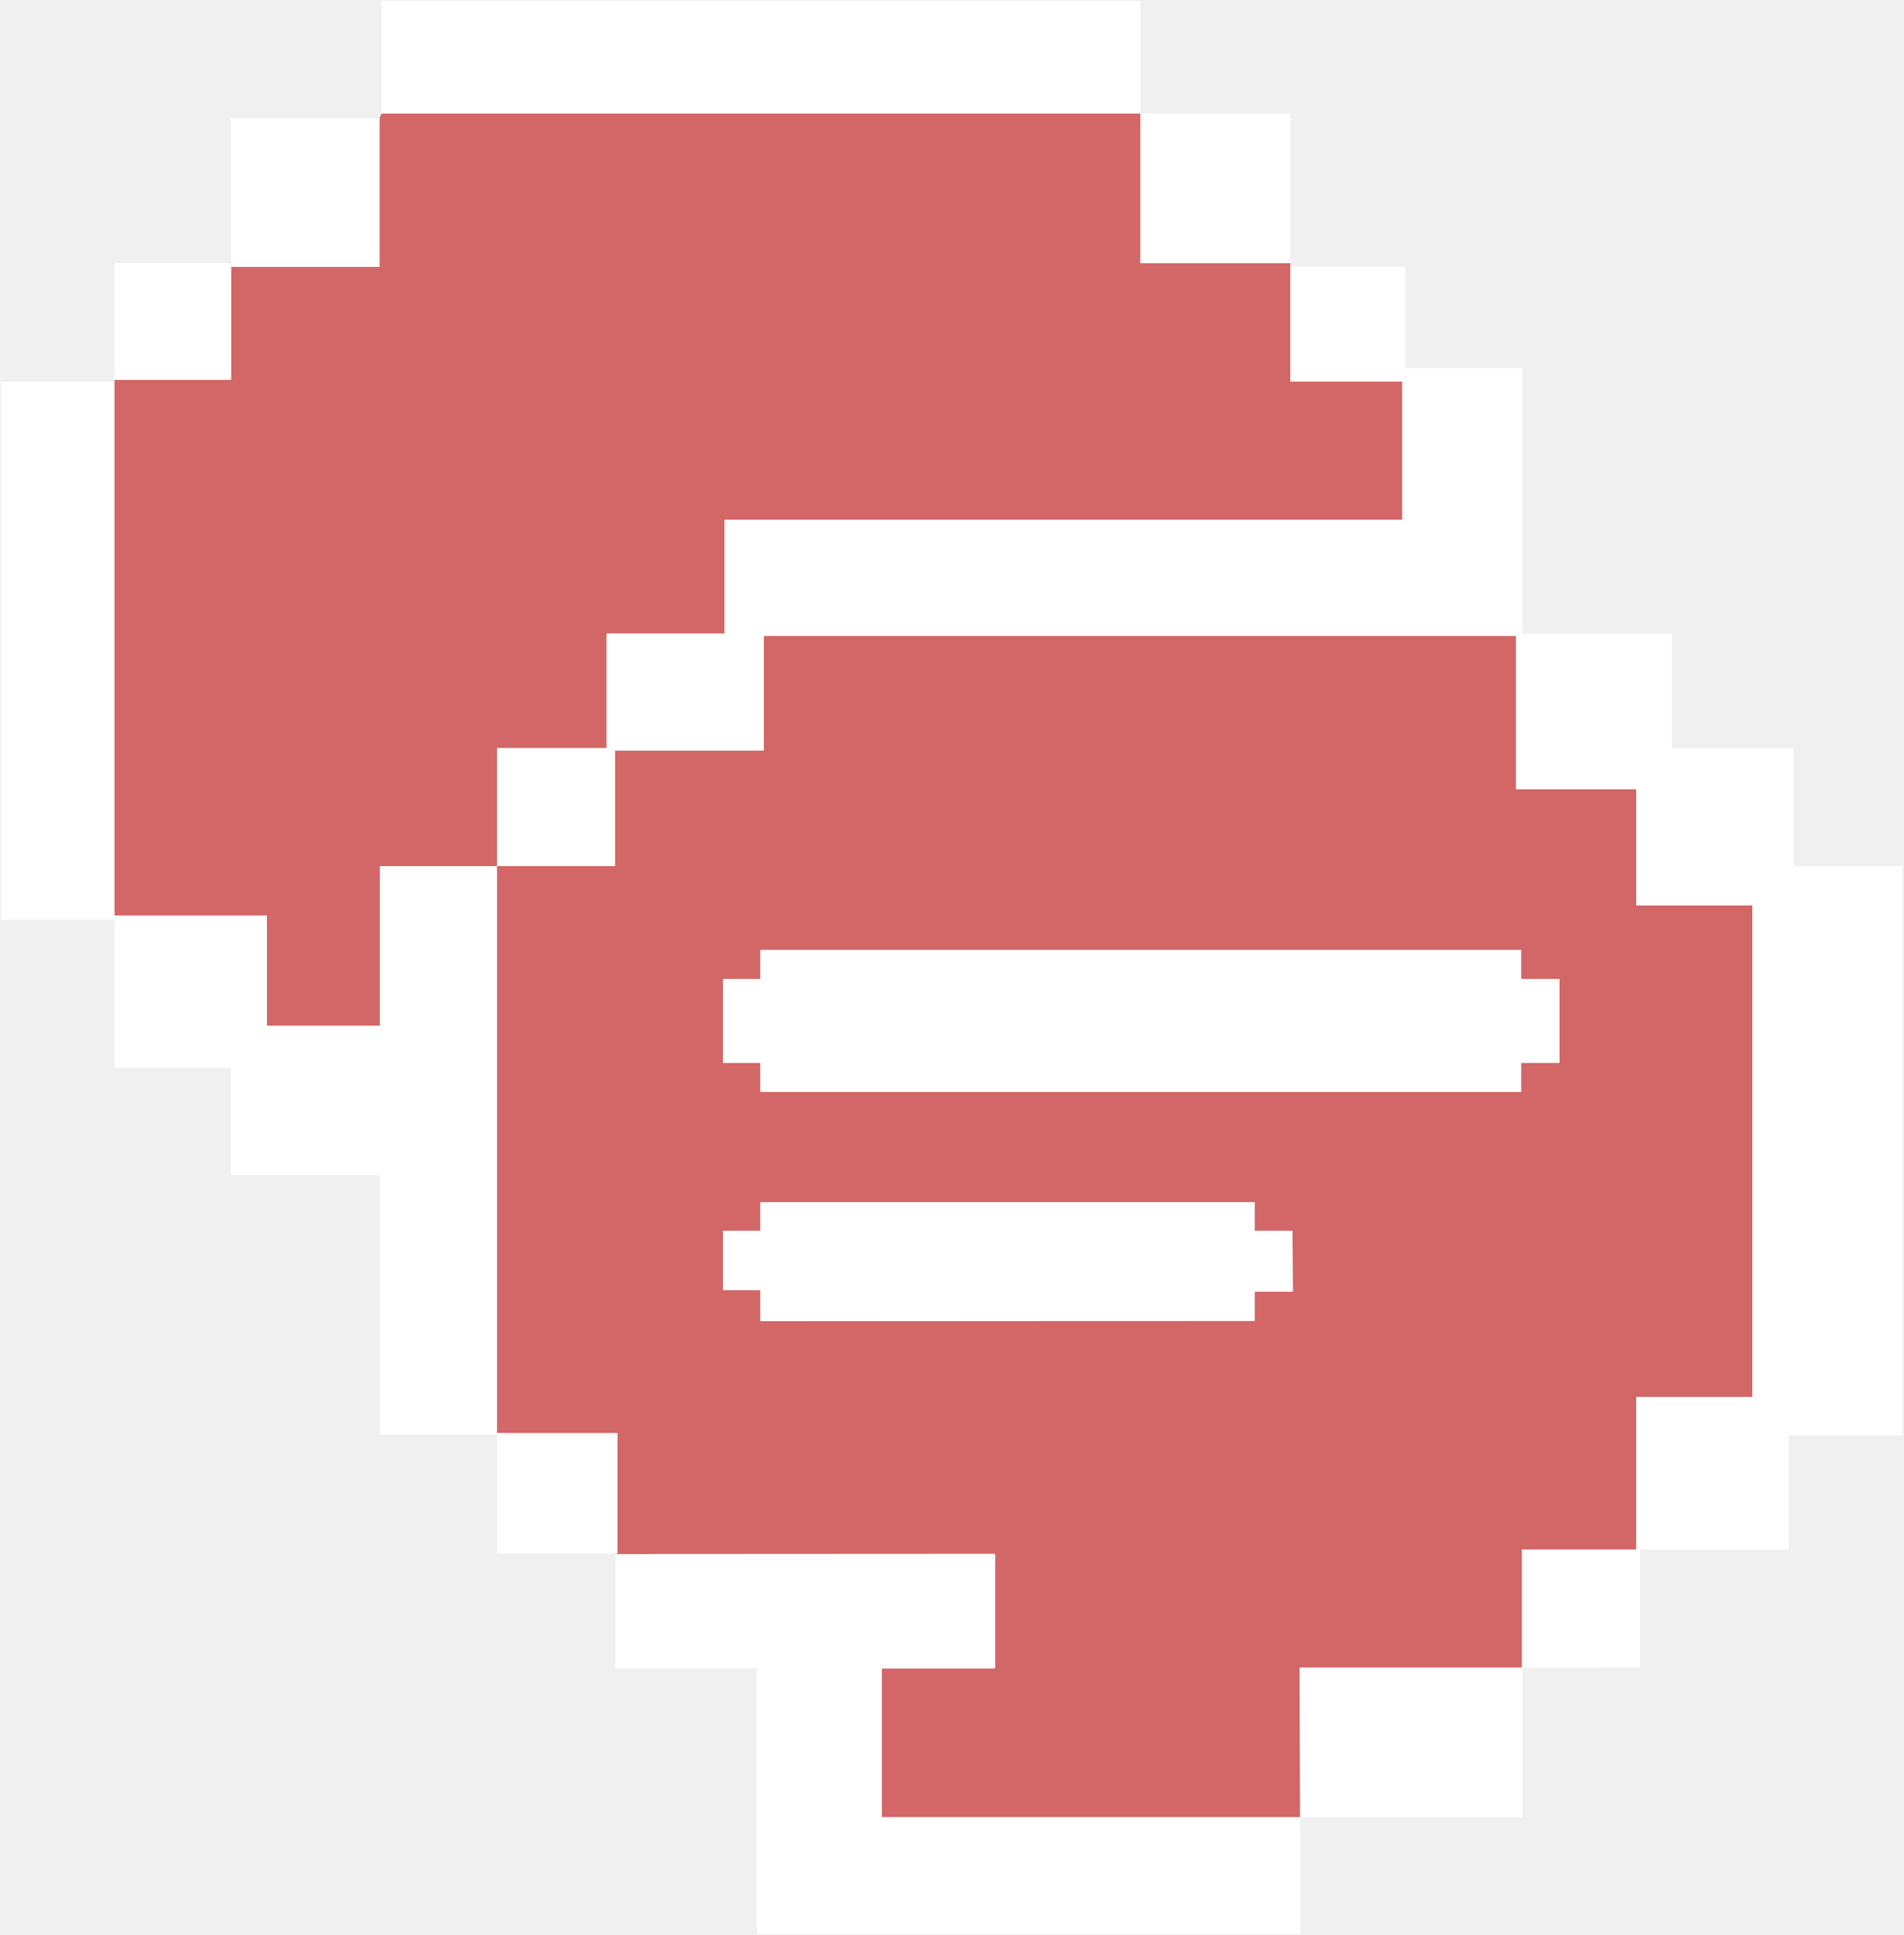
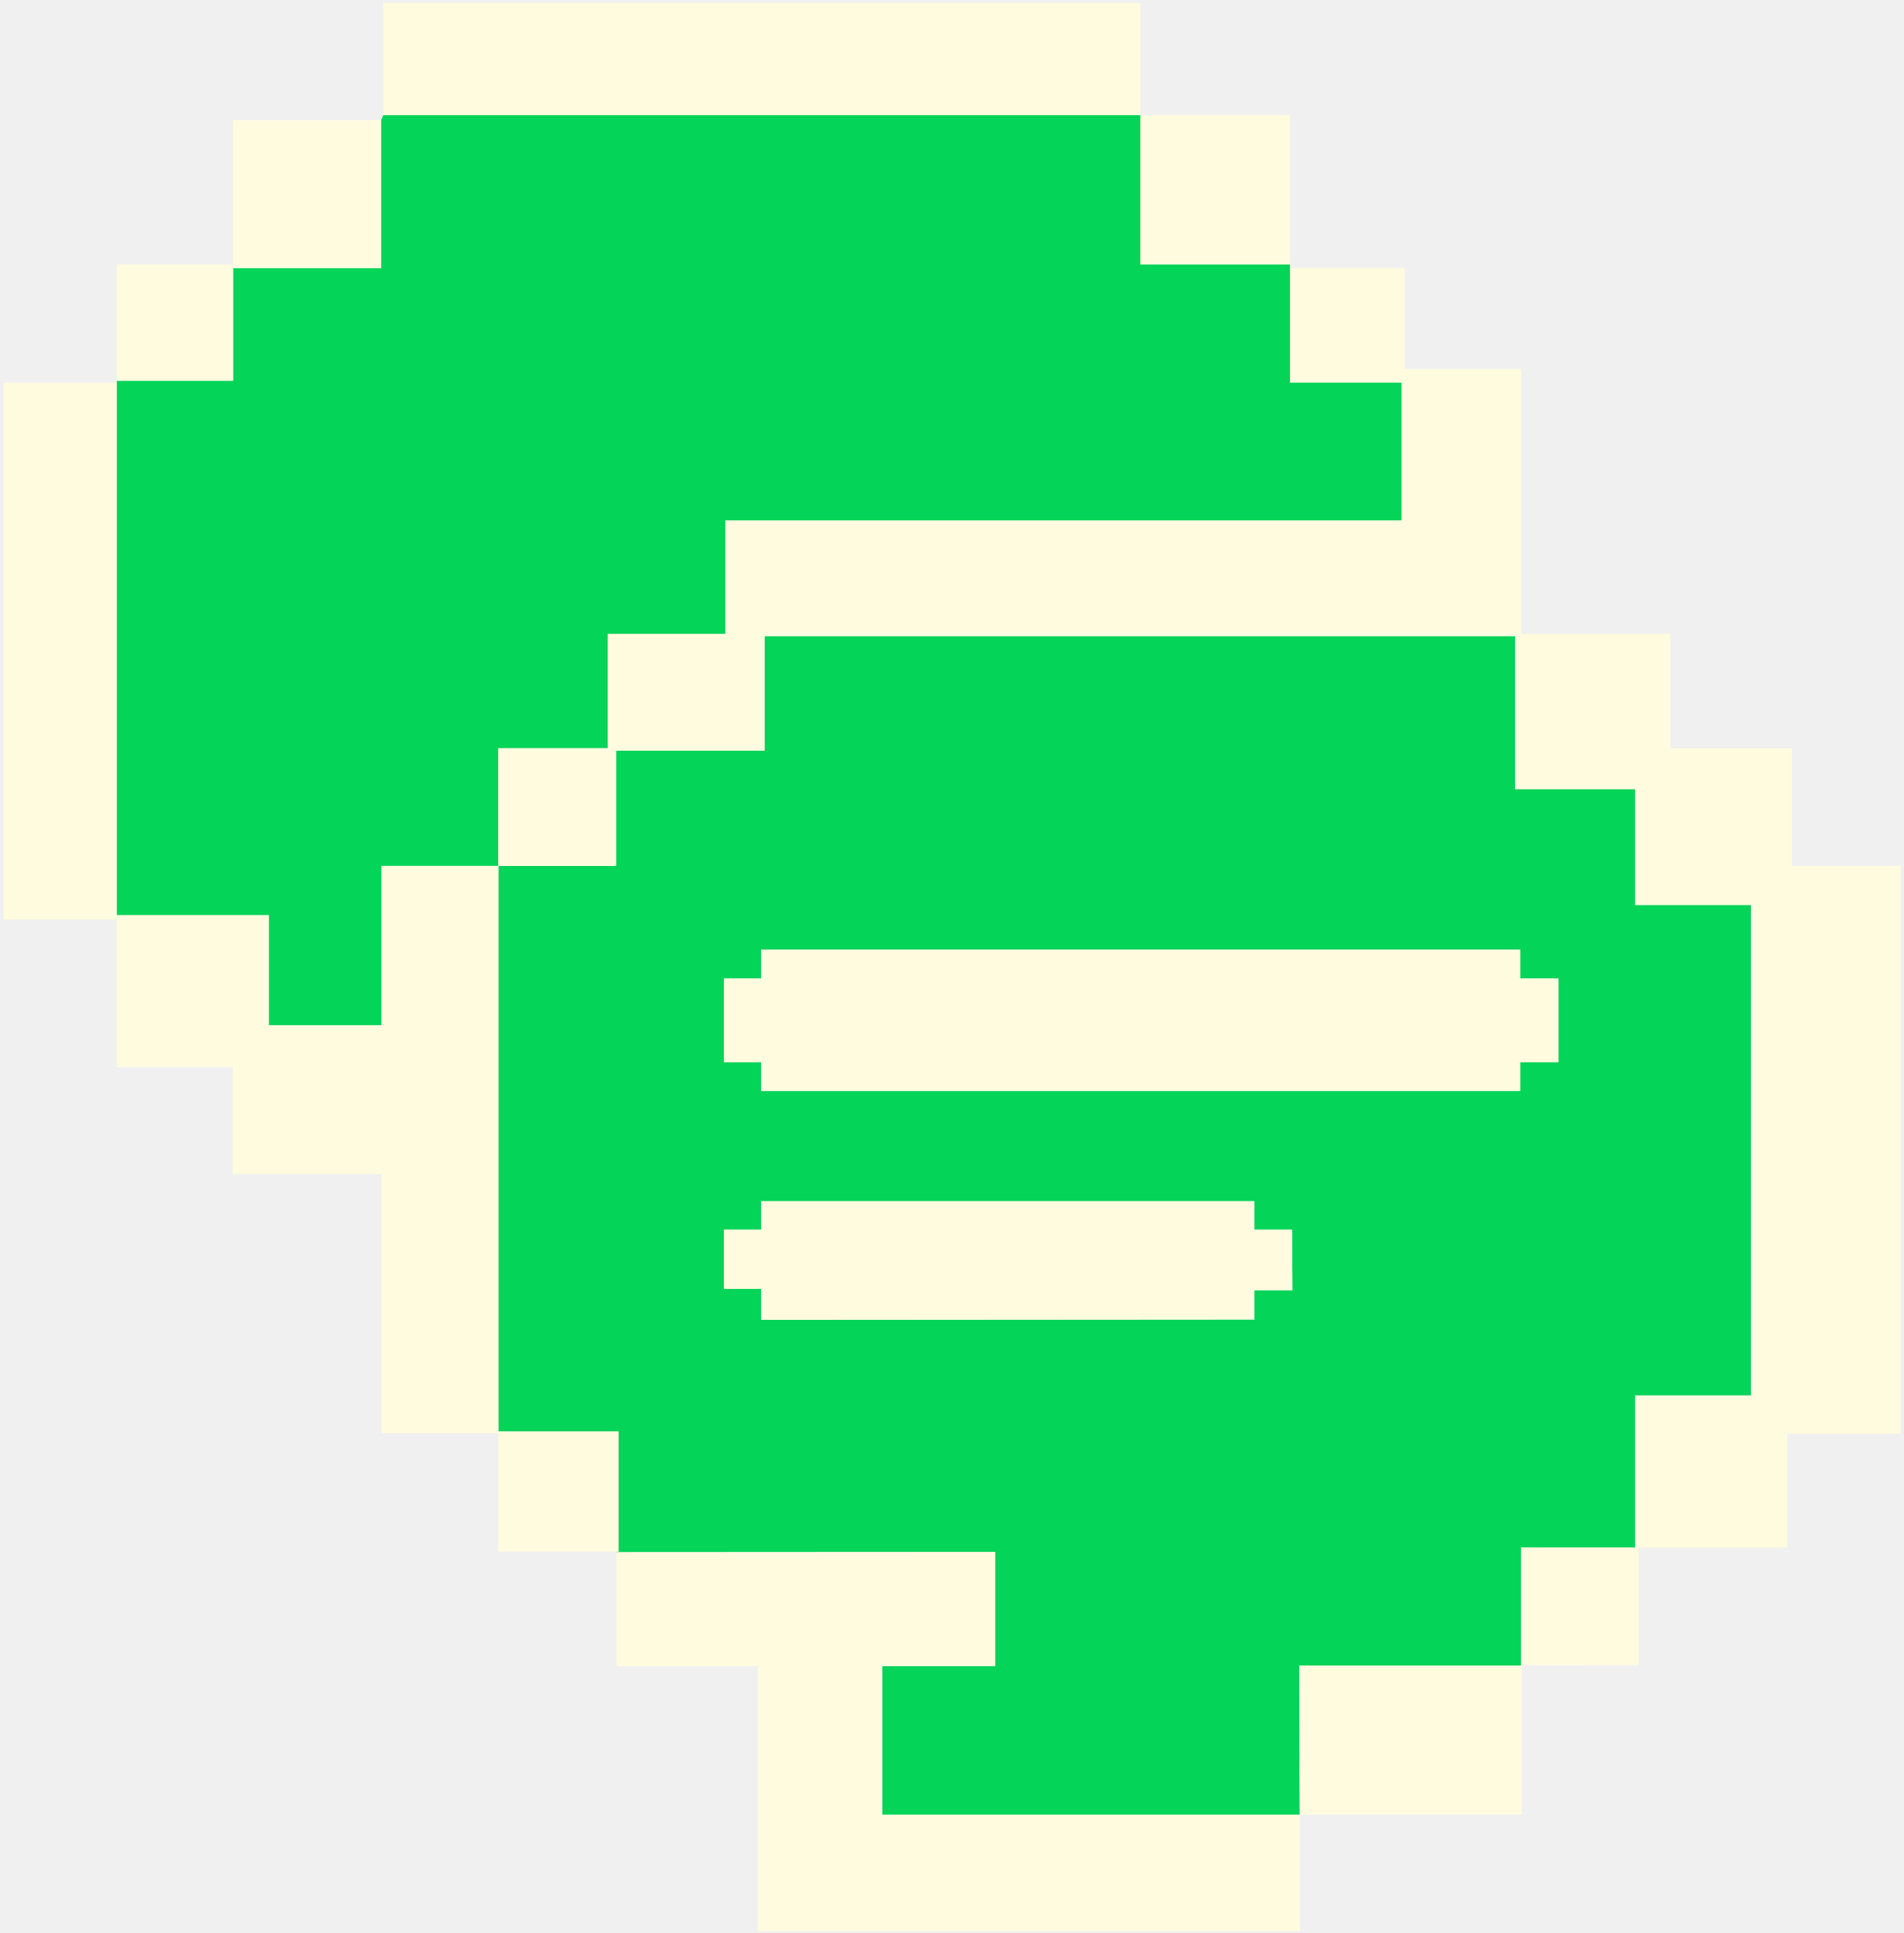
- <svg xmlns="http://www.w3.org/2000/svg" id="Capa_2" data-name="Capa 2" viewBox="0 0 451.88 459.33">
+ <svg xmlns="http://www.w3.org/2000/svg" width="453" height="460" viewBox="0 0 453 460" fill="none">
+   <g clip-path="url(#clip0_255_558)">
+     <path d="M452.234 206.062V341.172H425.234V368.282H389.904H389.014V332.062H416.574V215.392H389.014V187.832H360.454V151.392L361.904 150.832H397.454V178.062H426.344V206.062H452.234Z" fill="#FFFBDF" />
+     <path d="M416.574 215.392V332.062H389.014V368.282H361.904V396.332H309.134L309.244 431.832H209.914V396.492H236.804V369.332L146.694 369.382V369.232H147.144V340.662H118.574V206.062H146.574V178.612H181.904V151.392H360.454V187.832H389.014V215.392H416.574ZM370.794 252.762V232.862H361.684V225.972H181.124V232.862H172.234V252.762H181.124V259.642H361.684V252.762H370.794ZM307.494 307.052L307.424 292.642H298.454V285.862H181.124V292.642H172.234V306.702H181.124V314.082L298.454 314.002V307.052H307.494Z" fill="#04D458" />
+     <path d="M389.904 368.282V396.282L362.024 396.332H361.904V368.282H389.014H389.904Z" fill="#FFFBDF" />
+     <path d="M370.794 232.862V252.762H361.684V259.642H181.124V252.762H172.234V232.862H181.124V225.972H361.684V232.862H370.794Z" fill="#FFFBDF" />
+     <path d="M362.025 396.332V431.832H309.245L309.135 396.332H361.905H362.025Z" fill="#FFFBDF" />
+     <path d="M361.904 126.502V150.832L360.454 151.392H181.904V178.612H146.574L144.574 178.062V150.832H172.574V123.832H333.454V91.052H306.904V63.792H334.164V87.832H361.904V123.832V126.502Z" fill="#FFFBDF" />
+     <path d="M333.455 91.052V123.832H172.575V150.832H144.575V178.062H118.575V206.062H90.795V243.972H63.945V217.792H27.795V91.052V90.602H55.455V63.792H90.685V28.572L91.195 27.382H271.345V62.942H306.905V63.792V91.052H333.455Z" fill="#04D458" />
+     <path d="M309.244 431.832V459.552H180.284V396.492H146.694V369.382L236.804 369.332V396.492H209.914V431.832H309.244Z" fill="#FFFBDF" />
+     <path d="M307.424 292.642L307.494 307.052H298.454V314.002L181.124 314.082V306.702H172.234V292.642H181.124V285.862H298.454V292.642H307.424Z" fill="#FFFBDF" />
+     <path d="M306.905 27.382H271.345V62.942H306.905V27.382Z" fill="#FFFBDF" />
+     <path d="M271.344 0.712H91.194V27.382H271.344V0.712Z" fill="#FFFBDF" />
+     <path d="M147.144 340.662V369.232H146.694H118.574V341.062V340.662H147.144Z" fill="#FFFBDF" />
+     <path d="M146.574 178.612V206.062H118.574V178.062H144.574L146.574 178.612Z" fill="#FFFBDF" />
+     <path d="M118.575 340.662V341.062H90.795V279.422H55.345V253.942H27.795V218.792V217.792H63.945V243.972H90.795V206.062H118.575V340.662Z" fill="#FFFBDF" />
+     <path d="M90.684 28.572V63.792H55.454V62.942V28.572H90.684Z" fill="#FFFBDF" />
+     <path d="M55.455 63.792V90.602H27.795V62.942H55.455V63.792Z" fill="#FFFBDF" />
+     <path d="M27.794 217.792V218.792H0.854V91.052H27.794V217.792Z" fill="#FFFBDF" />
+   </g>
  <defs>
-     <style>
-       .cls-1 {
-         fill: #d36666;
-       }
- 
-       .cls-1, .cls-2 {
-         stroke-width: 0px;
-       }
- 
-       .cls-2 {
-         fill: #fff;
-       }
-     </style>
+     <clipPath id="clip0_255_558">
+       <rect width="451.88" height="459.33" fill="white" transform="translate(0.604492 0.461914)" />
+     </clipPath>
  </defs>
-   <g id="CHAT">
-     <g>
-       <polygon class="cls-2" points="451.63 205.6 451.63 340.71 424.63 340.71 424.63 367.82 389.3 367.82 388.41 367.82 388.41 331.6 415.97 331.6 415.97 214.93 388.41 214.93 388.41 187.37 359.85 187.37 359.85 150.93 361.3 150.37 396.85 150.37 396.85 177.6 425.74 177.6 425.74 205.6 451.63 205.6" />
-       <path class="cls-1" d="M415.97,214.93v116.67h-27.56v36.22h-27.11v28.05h-52.77l.11,35.5h-99.33v-35.34h26.89v-27.16l-90.11.05v-.15h.45v-28.57h-28.57v-134.6h28v-27.45h35.33v-27.22h178.55v36.44h28.56v27.56h27.56ZM370.19,252.3v-19.9h-9.11v-6.89h-180.56v6.89h-8.89v19.9h8.89v6.88h180.56v-6.88h9.11ZM306.89,306.59l-.07-14.41h-8.97v-6.78h-117.33v6.78h-8.89v14.06h8.89v7.38l117.33-.08v-6.95h9.04Z" />
-       <polygon class="cls-2" points="389.3 367.82 389.3 395.82 361.42 395.87 361.3 395.87 361.3 367.82 388.41 367.82 389.3 367.82" />
-       <polygon class="cls-2" points="370.19 232.4 370.19 252.3 361.08 252.3 361.08 259.18 180.52 259.18 180.52 252.3 171.63 252.3 171.63 232.4 180.52 232.4 180.52 225.51 361.08 225.51 361.08 232.4 370.19 232.4" />
-       <polygon class="cls-2" points="361.42 395.87 361.42 431.37 308.64 431.37 308.53 395.87 361.3 395.87 361.42 395.87" />
-       <polygon class="cls-2" points="361.3 126.04 361.3 150.37 359.85 150.93 181.3 150.93 181.3 178.15 145.97 178.15 143.97 177.6 143.97 150.37 171.97 150.37 171.97 123.37 332.85 123.37 332.85 90.59 306.3 90.59 306.3 63.33 333.56 63.33 333.56 87.37 361.3 87.37 361.3 123.37 361.3 126.04" />
-       <polygon class="cls-1" points="332.85 90.59 332.85 123.37 171.97 123.37 171.97 150.37 143.97 150.37 143.97 177.6 117.97 177.6 117.97 205.6 90.19 205.6 90.19 243.51 63.34 243.51 63.34 217.33 27.19 217.33 27.19 90.59 27.19 90.14 54.85 90.14 54.85 63.33 90.08 63.33 90.08 28.11 90.59 26.92 270.74 26.92 270.74 62.48 306.3 62.48 306.3 63.33 306.3 90.59 332.85 90.59" />
-       <polygon class="cls-2" points="308.64 431.37 308.64 459.09 179.68 459.09 179.68 396.03 146.09 396.03 146.09 368.92 236.2 368.87 236.2 396.03 209.31 396.03 209.31 431.37 308.64 431.37" />
-       <polygon class="cls-2" points="306.82 292.18 306.89 306.59 297.85 306.59 297.85 313.54 180.52 313.62 180.52 306.24 171.63 306.24 171.63 292.18 180.52 292.18 180.52 285.4 297.85 285.4 297.85 292.18 306.82 292.18" />
-       <rect class="cls-2" x="270.74" y="26.92" width="35.56" height="35.56" />
-       <rect class="cls-2" x="90.59" y=".25" width="180.15" height="26.67" />
-       <polygon class="cls-2" points="146.54 340.2 146.54 368.77 146.09 368.77 117.97 368.77 117.97 340.6 117.97 340.2 146.54 340.2" />
-       <polygon class="cls-2" points="145.97 178.15 145.97 205.6 117.97 205.6 117.97 177.6 143.97 177.6 145.97 178.15" />
-       <polygon class="cls-2" points="117.97 340.2 117.97 340.6 90.19 340.6 90.19 278.96 54.74 278.96 54.74 253.48 27.19 253.48 27.19 218.33 27.19 217.33 63.34 217.33 63.34 243.51 90.19 243.51 90.19 205.6 117.97 205.6 117.97 340.2" />
-       <polygon class="cls-2" points="90.08 28.11 90.08 63.33 54.85 63.33 54.85 62.48 54.85 28.11 90.08 28.11" />
-       <polygon class="cls-2" points="54.85 63.33 54.85 90.14 27.19 90.14 27.19 62.48 54.85 62.48 54.85 63.33" />
-       <polygon class="cls-2" points="27.19 217.33 27.19 218.33 .25 218.33 .25 90.59 27.19 90.59 27.19 217.33" />
-     </g>
-   </g>
</svg>
